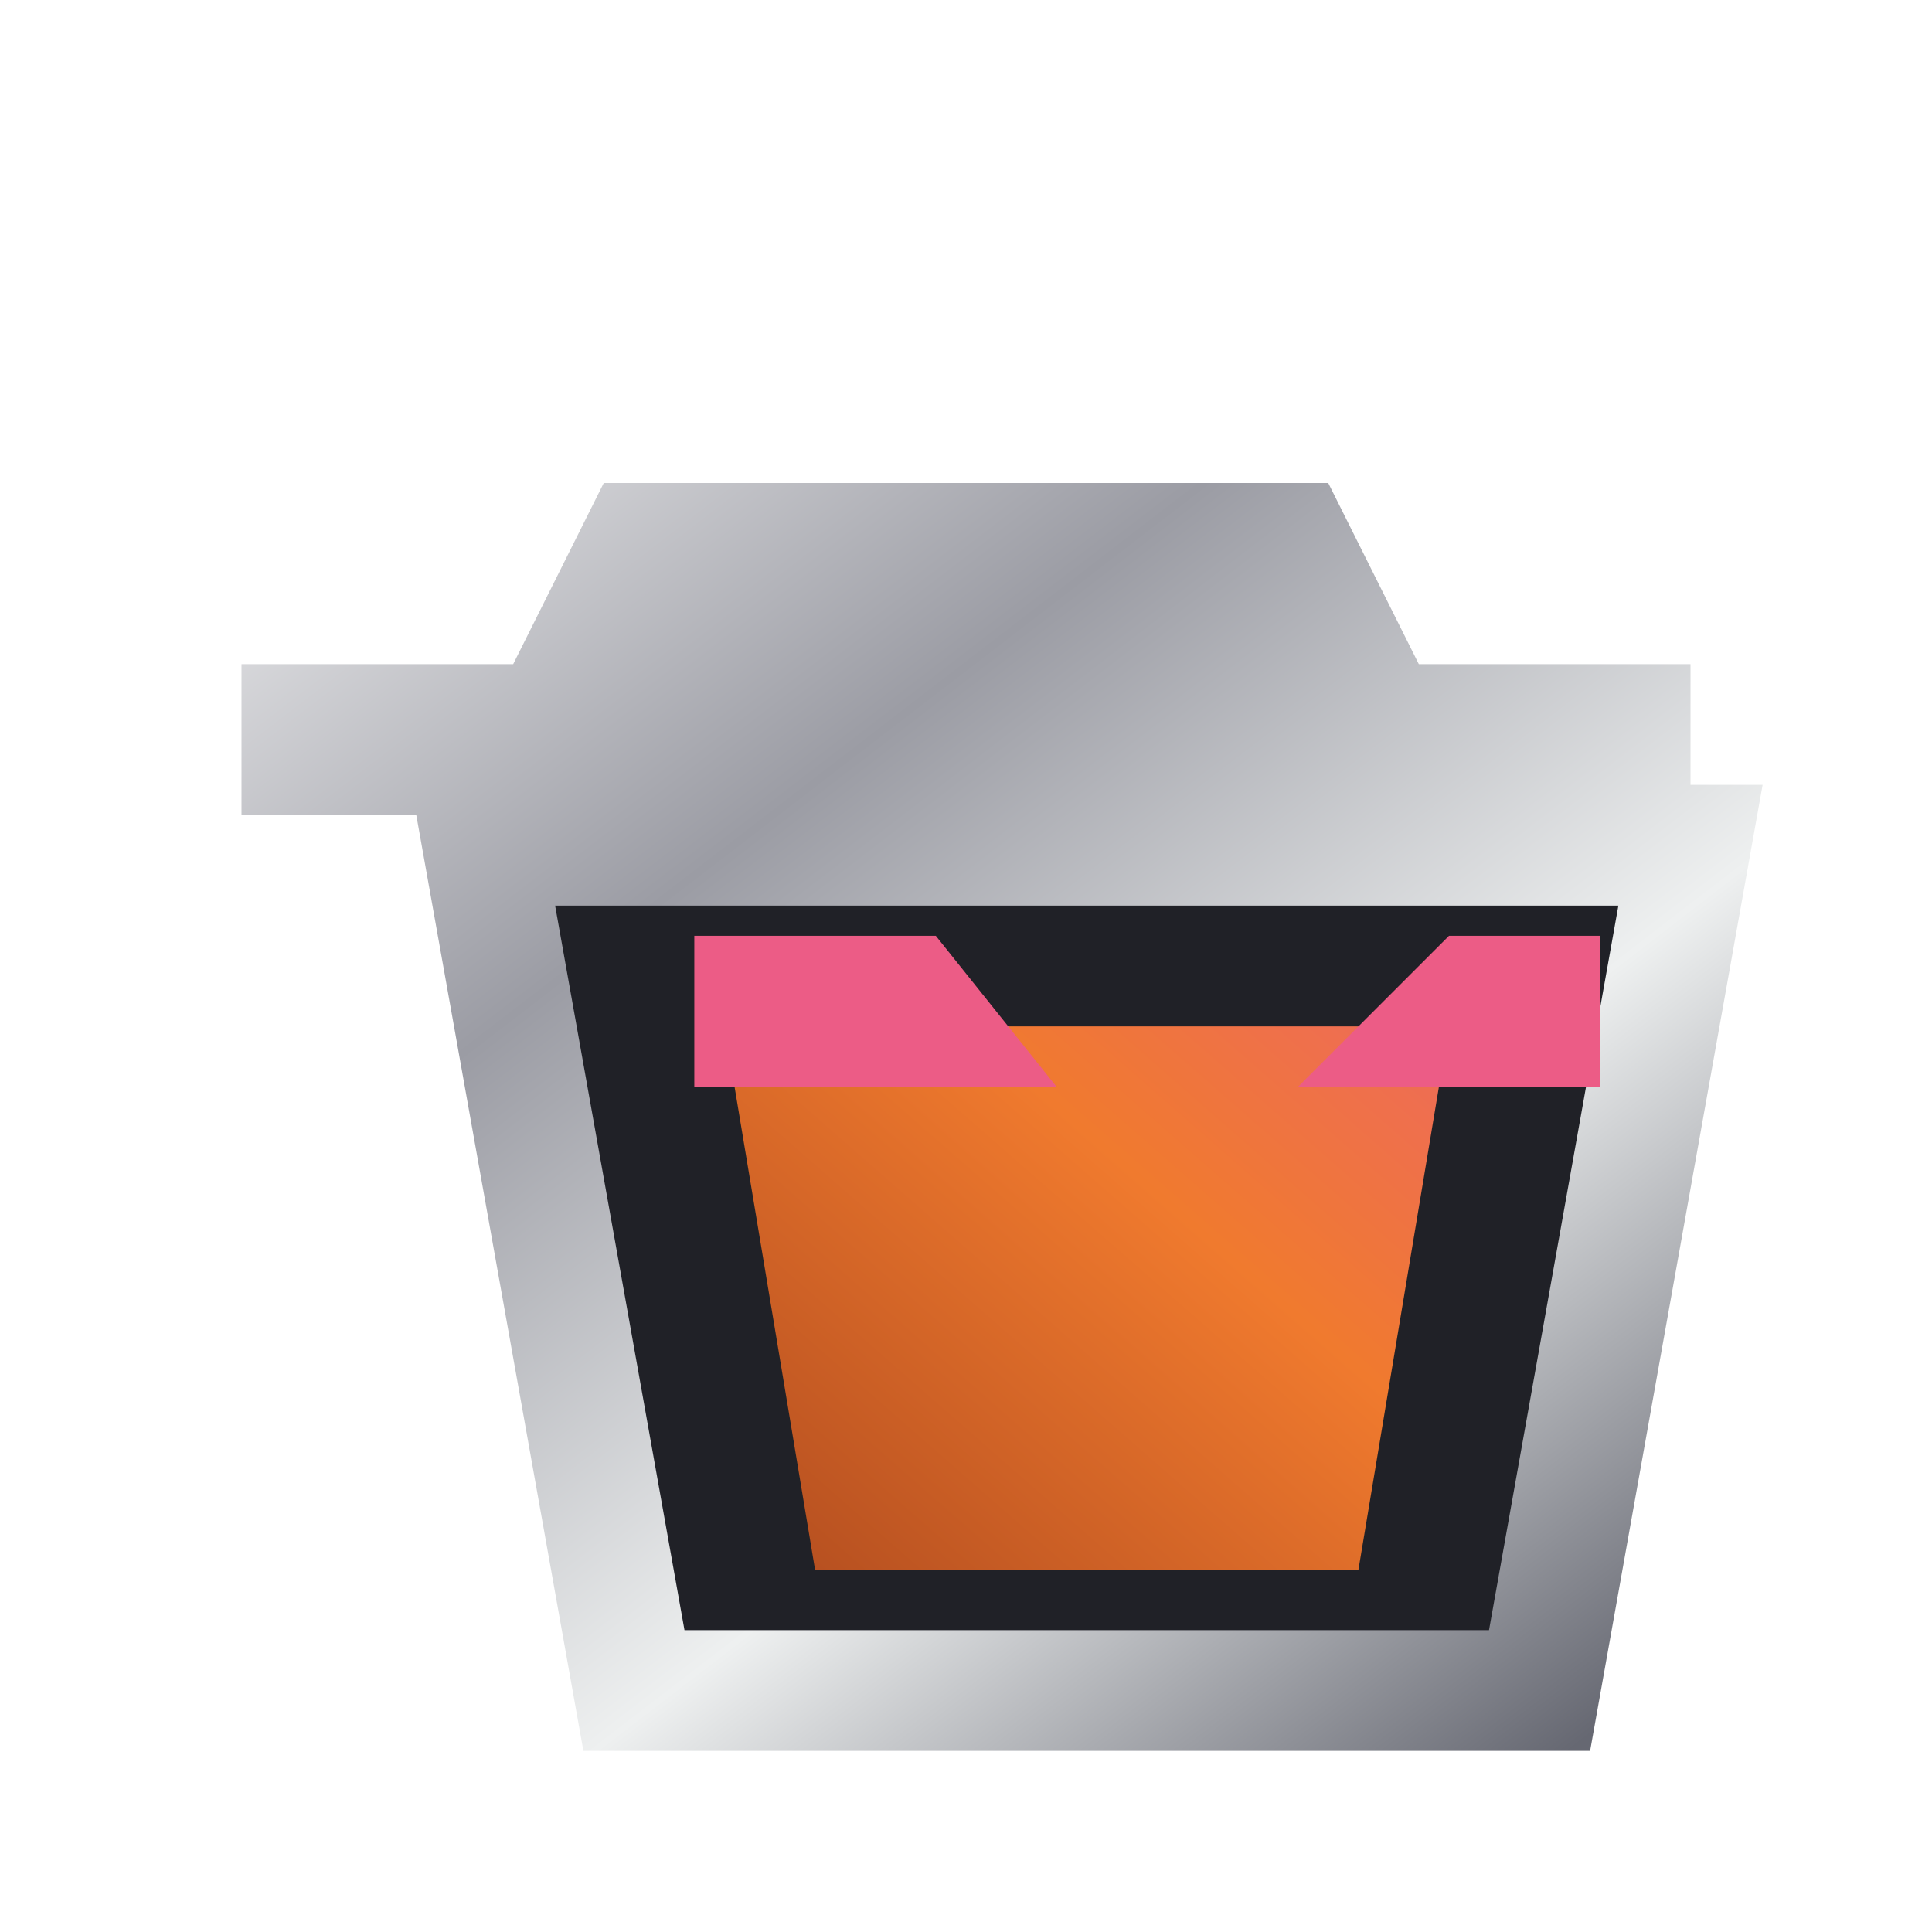
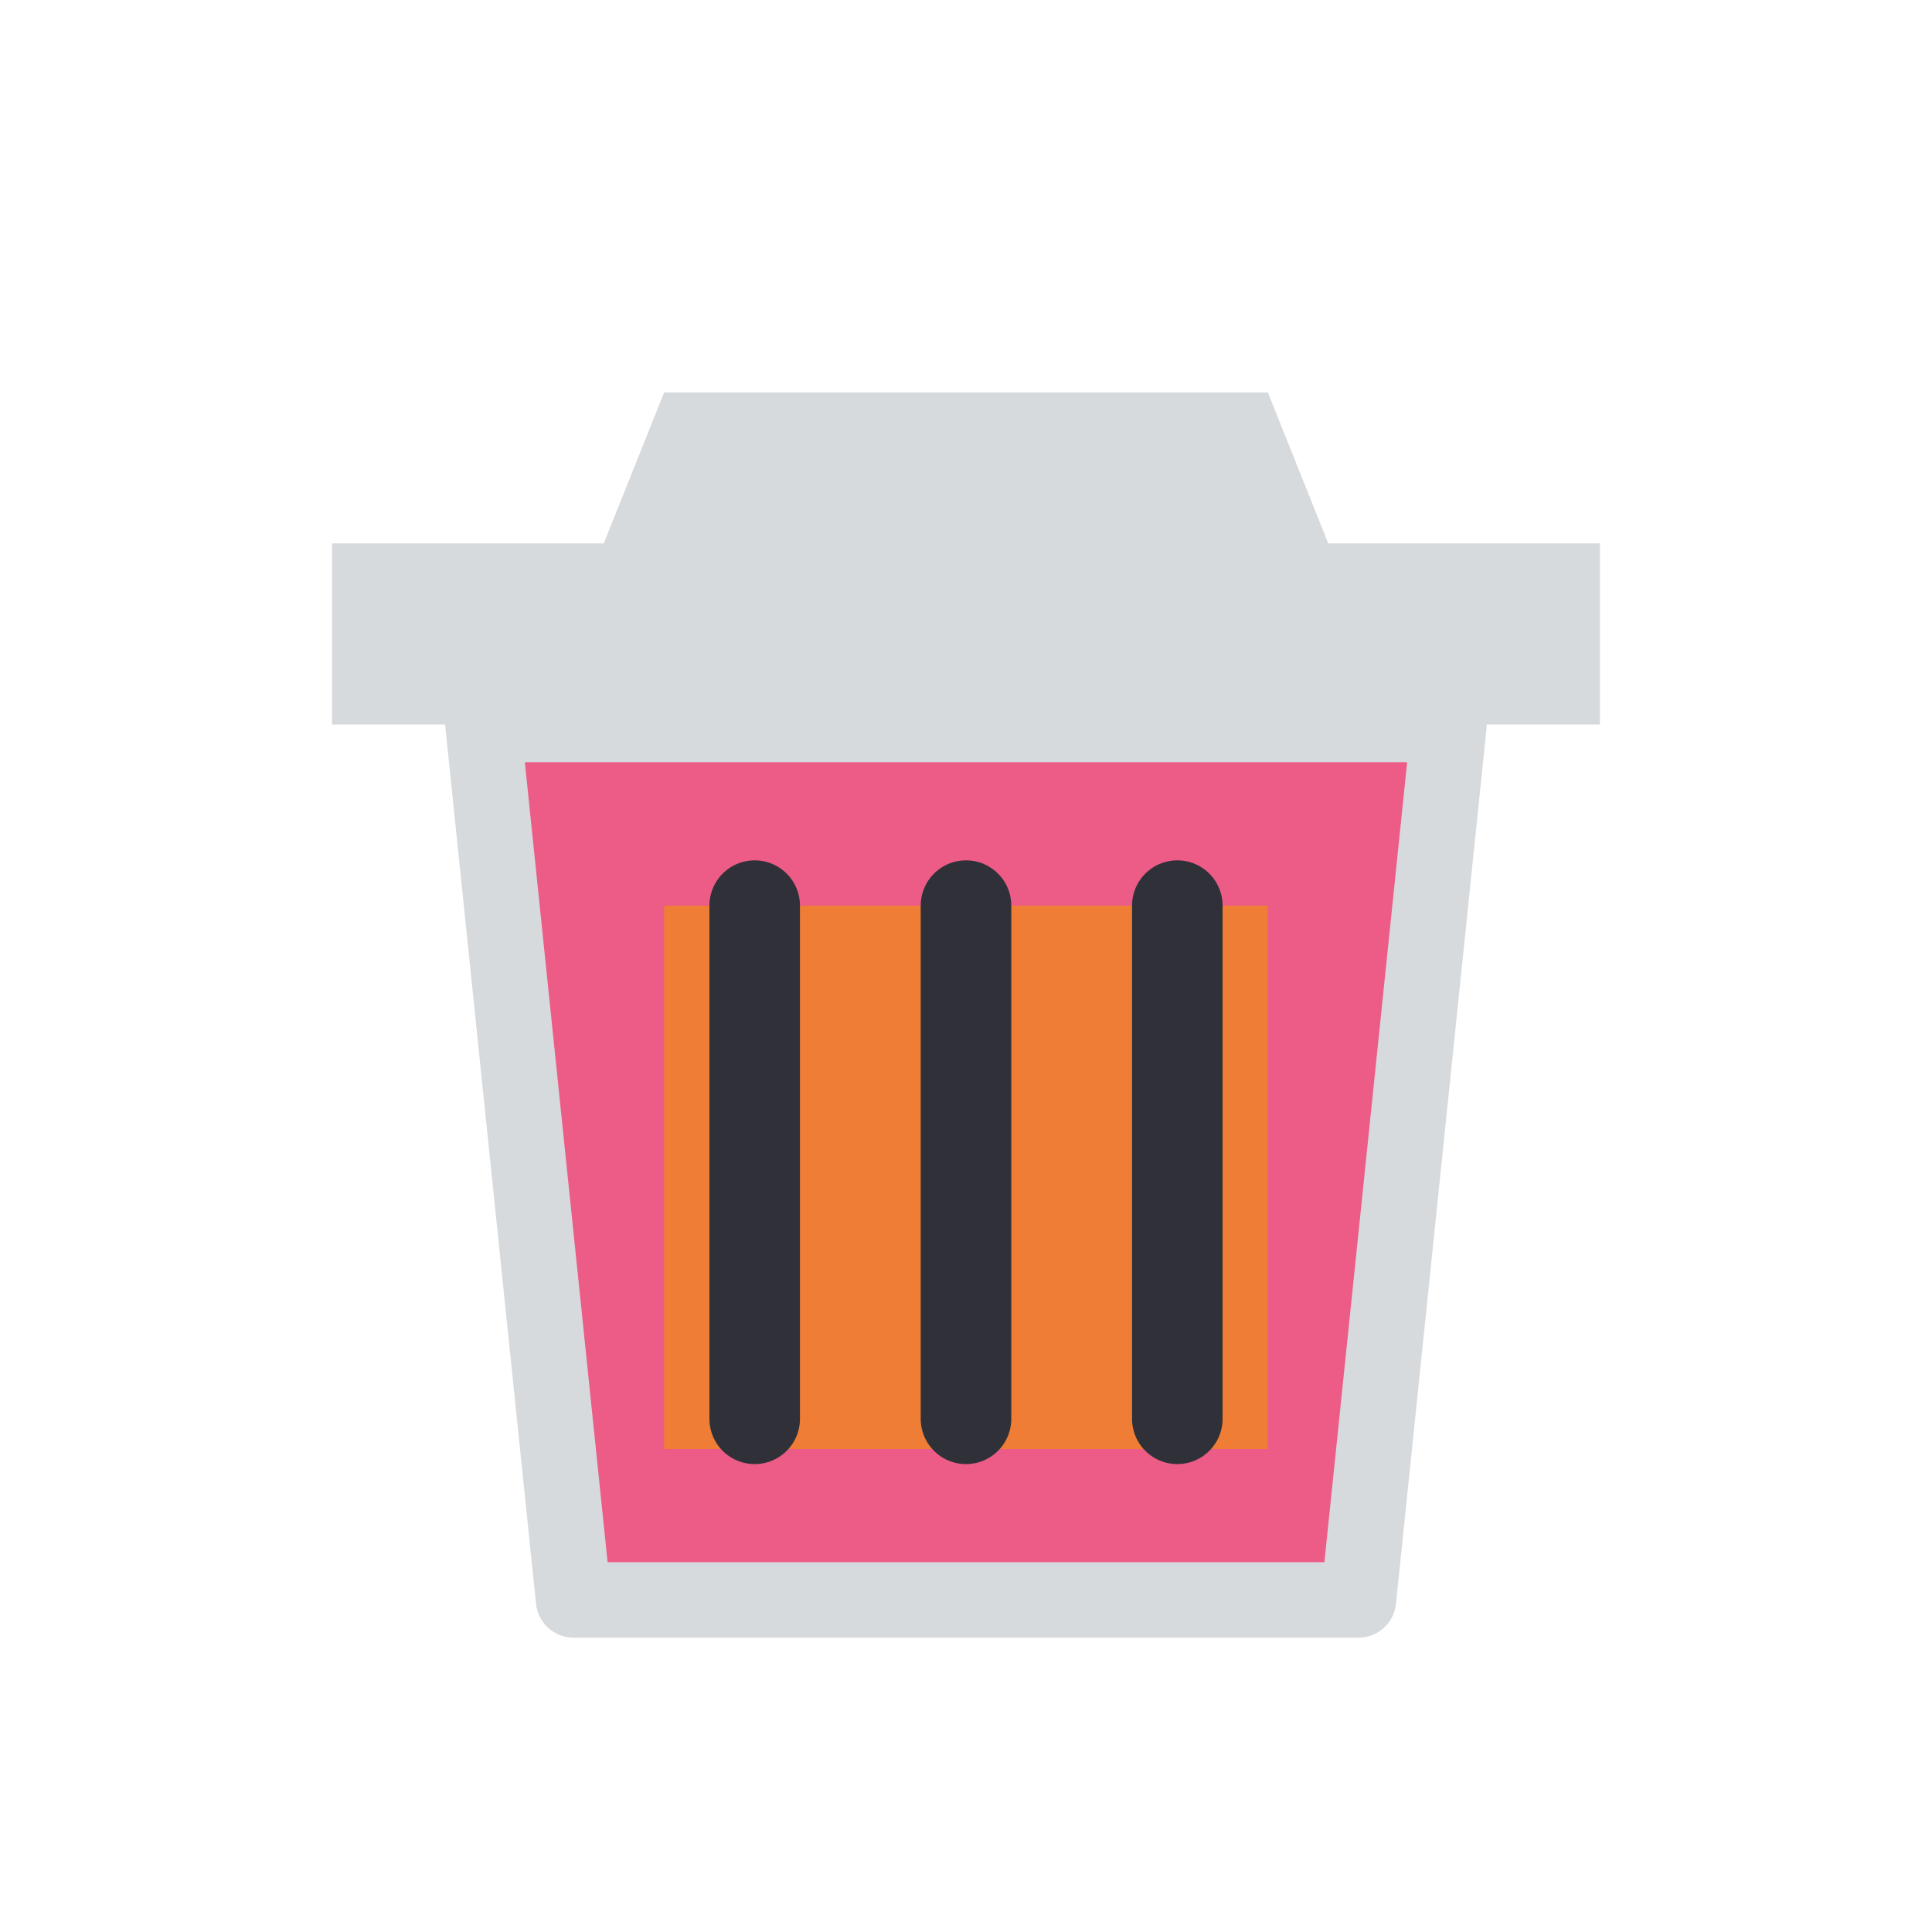
<svg xmlns="http://www.w3.org/2000/svg" width="64" height="64" viewBox="0 0 64 64">
-   <defs>
-     <linearGradient id="silver" x1="12" y1="6" x2="52" y2="58" gradientUnits="userSpaceOnUse">
-       <stop stop-color="#ffffff" />
-       <stop offset="0.38" stop-color="#9b9ca4" />
-       <stop offset="0.7" stop-color="#eef0f0" />
-       <stop offset="1" stop-color="#666872" />
-     </linearGradient>
-     <linearGradient id="sun" x1="18" y1="50" x2="46" y2="18" gradientUnits="userSpaceOnUse">
-       <stop stop-color="#a9461d" />
-       <stop offset="0.5" stop-color="#f07a2e" />
-       <stop offset="1" stop-color="#ec5c86" />
-     </linearGradient>
-   </defs>
-   <path d="M20 16h24l3 6h9v5H8v-5h9z" fill="url(#silver)" />
-   <path d="M16 28h40l-5 28H21z" fill="#202127" stroke="url(#silver)" stroke-width="4" />
-   <path d="M24 34h24l-3 18H27z" fill="url(#sun)" />
-   <path d="M23 31h8l4 5h8l5-5h5v5H23z" fill="#ec5c86" />
+   <path d="M22 13h20l2 5h9v6H11v-6h9z" fill="#d7dadd" />
+   <path d="M16 24h32l-3 29H19z" fill="#ec5c86" stroke="#d7dadd" stroke-width="2.5" stroke-linejoin="round" />
+   <path d="M22 30h20v18H22z" fill="#ef7d35" />
+   <path d="M25 30v17M32 30v17M39 30v17" stroke="#303138" stroke-width="3" stroke-linecap="round" />
</svg>
